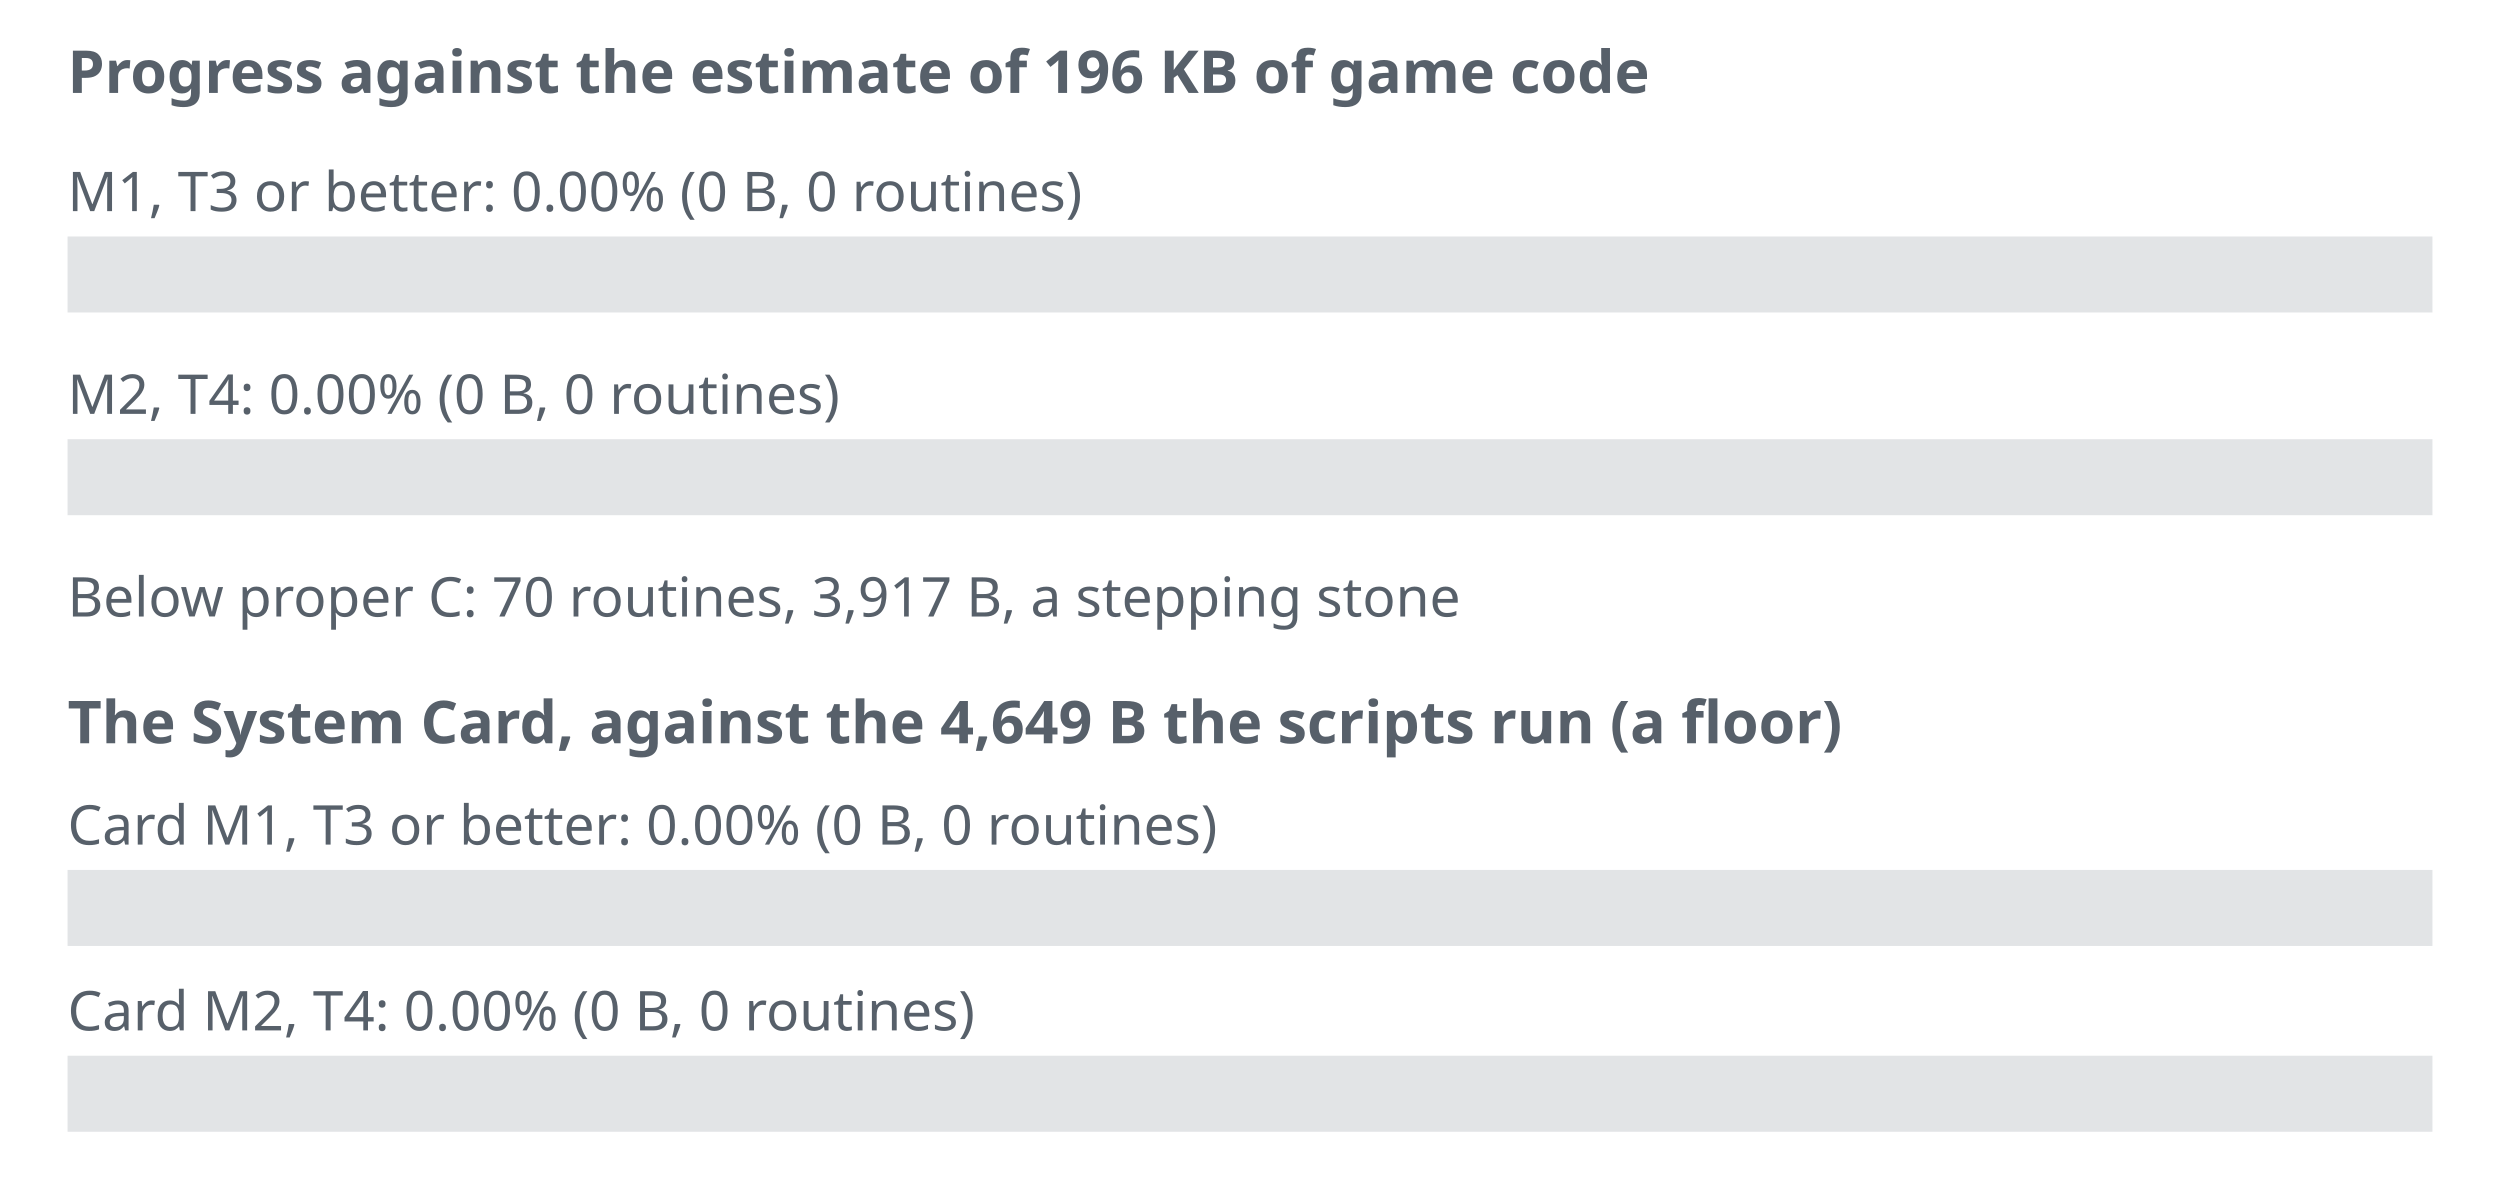
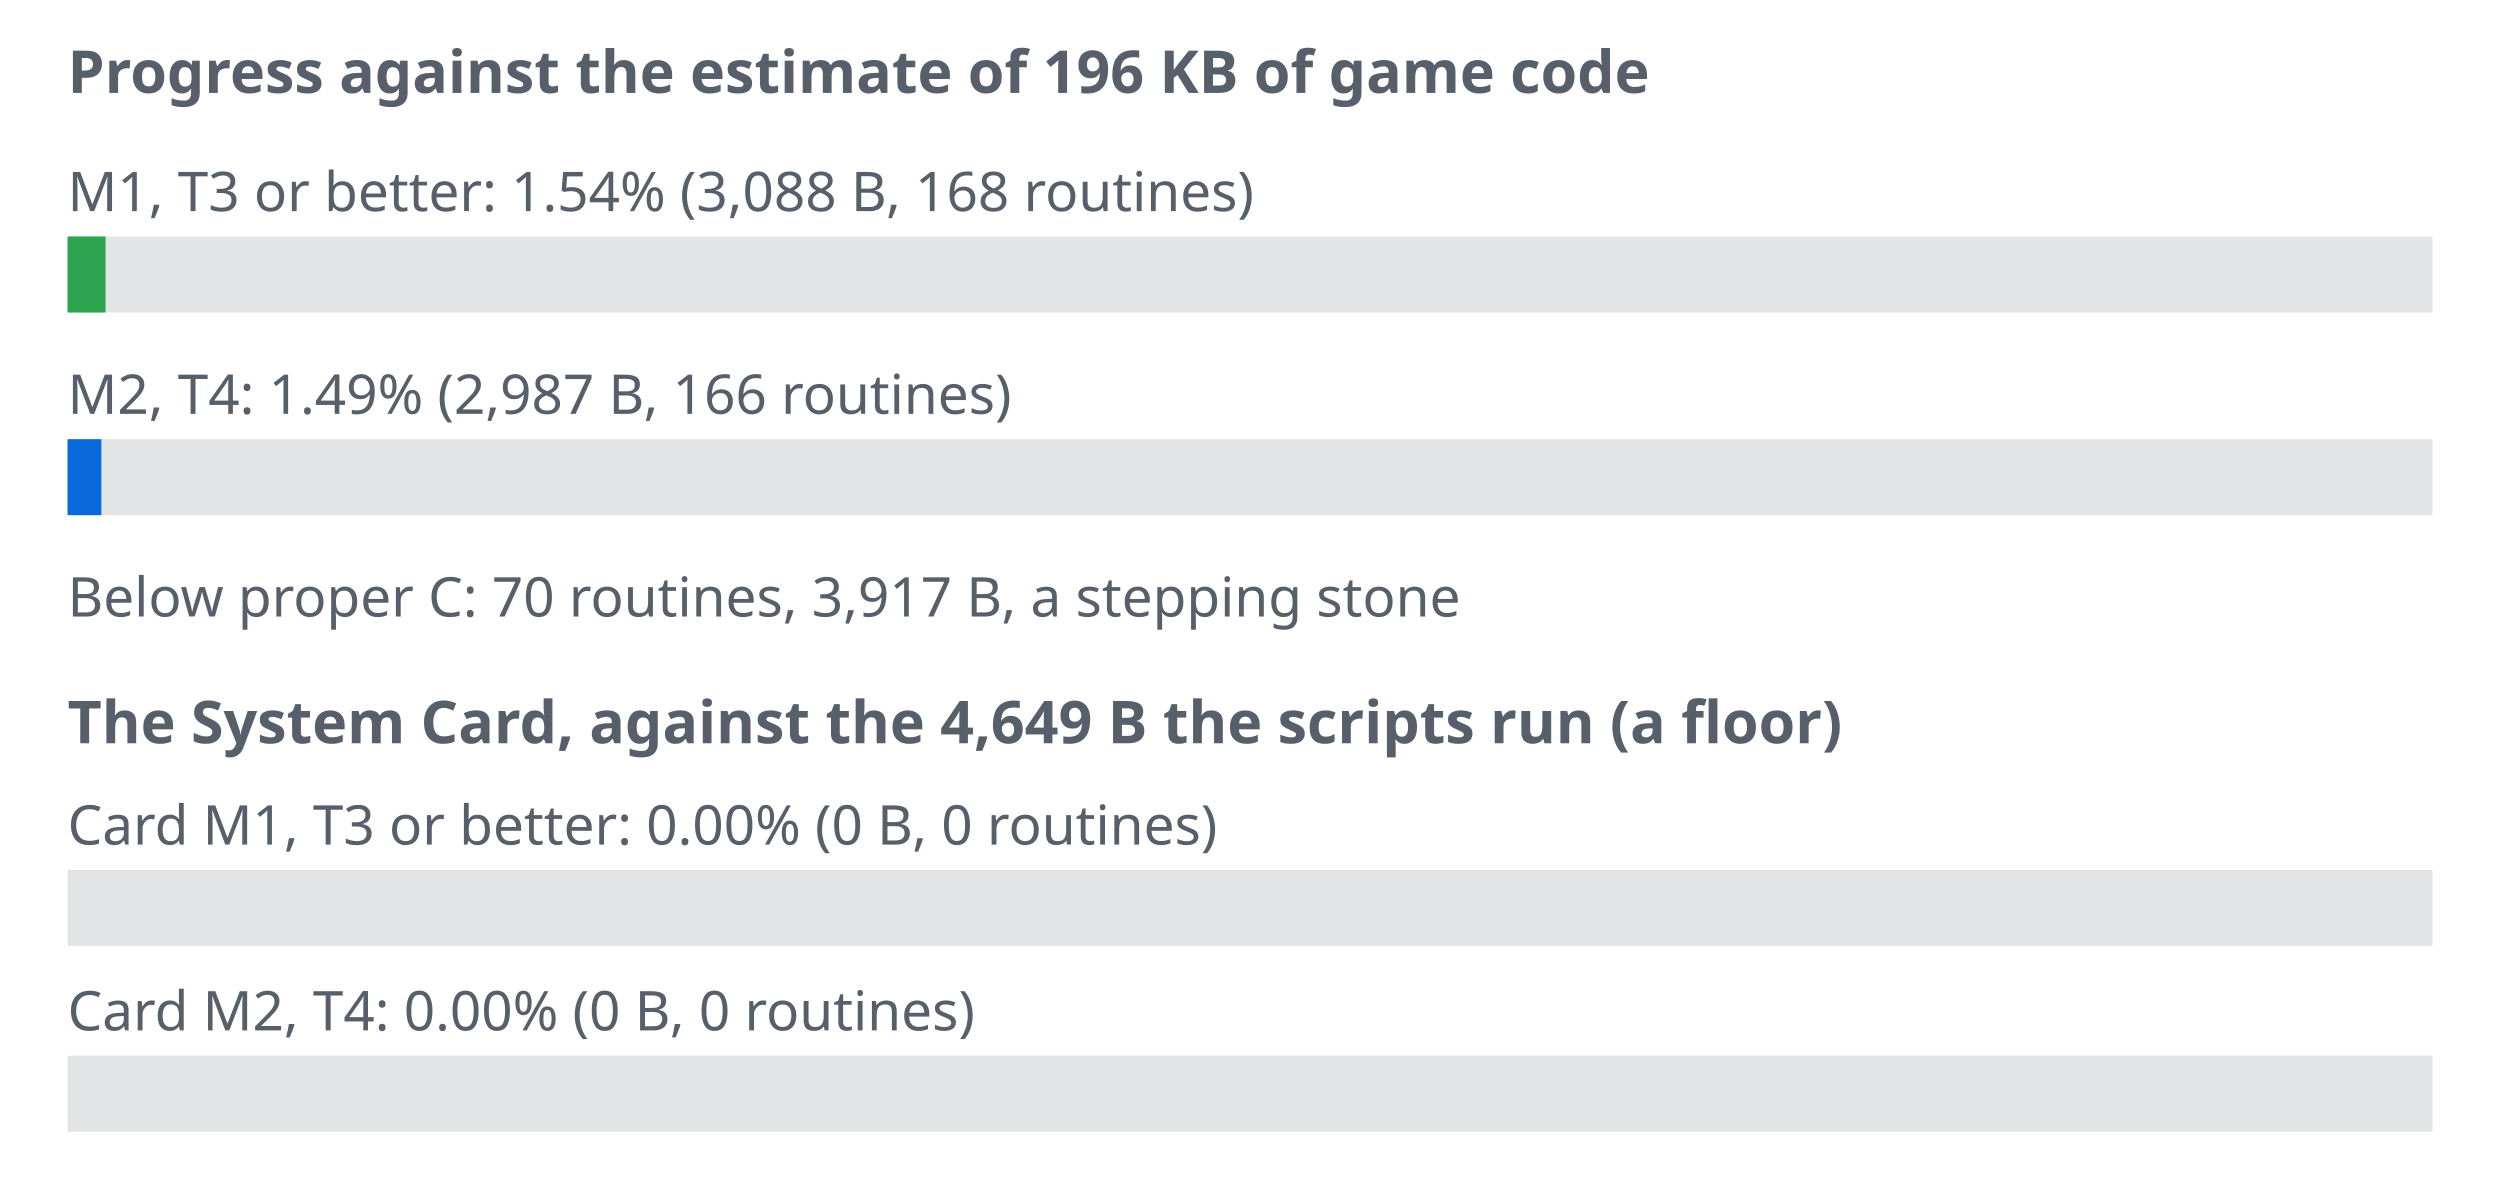
<svg xmlns="http://www.w3.org/2000/svg" width="592" height="284" viewBox="0 0 592 284" role="img" aria-label="Decompilation progress">
  <style>.t{font:13px sans-serif;fill:#57606a}.h{font:bold 14px sans-serif;fill:#57606a}.track{fill:#8c959f;fill-opacity:.25}</style>
  <text x="16" y="22" class="h">Progress against the estimate of 196 KB of game code</text>
-   <text x="16" y="50" class="t">M1, T3 or better: 0.00% (0 B, 0 routines)</text>
+   <text x="16" y="50" class="t">M1, T3 or better: 1.54% (3,088 B, 168 routines)</text>
  <rect x="16" y="56" width="560" height="18" class="track" />
-   <rect x="16" y="56" width="0" height="18" fill="#2da44e" />
-   <text x="16" y="98" class="t">M2, T4: 0.00% (0 B, 0 routines)</text>
+   <rect x="16" y="56" width="9" height="18" fill="#2da44e" />
+   <text x="16" y="98" class="t">M2, T4: 1.49% (2,987 B, 166 routines)</text>
  <rect x="16" y="104" width="560" height="18" class="track" />
-   <rect x="16" y="104" width="0" height="18" fill="#0969da" />
+   <rect x="16" y="104" width="8" height="18" fill="#0969da" />
  <text x="16" y="146" class="t">Below proper C: 70 routines, 3,917 B, a stepping stone</text>
  <text x="16" y="176" class="h">The System Card, against the 4,649 B the scripts run (a floor)</text>
  <text x="16" y="200" class="t">Card M1, T3 or better: 0.00% (0 B, 0 routines)</text>
  <rect x="16" y="206" width="560" height="18" class="track" />
  <rect x="16" y="206" width="0" height="18" fill="#2da44e" />
  <text x="16" y="244" class="t">Card M2, T4: 0.00% (0 B, 0 routines)</text>
  <rect x="16" y="250" width="560" height="18" class="track" />
  <rect x="16" y="250" width="0" height="18" fill="#0969da" />
</svg>
